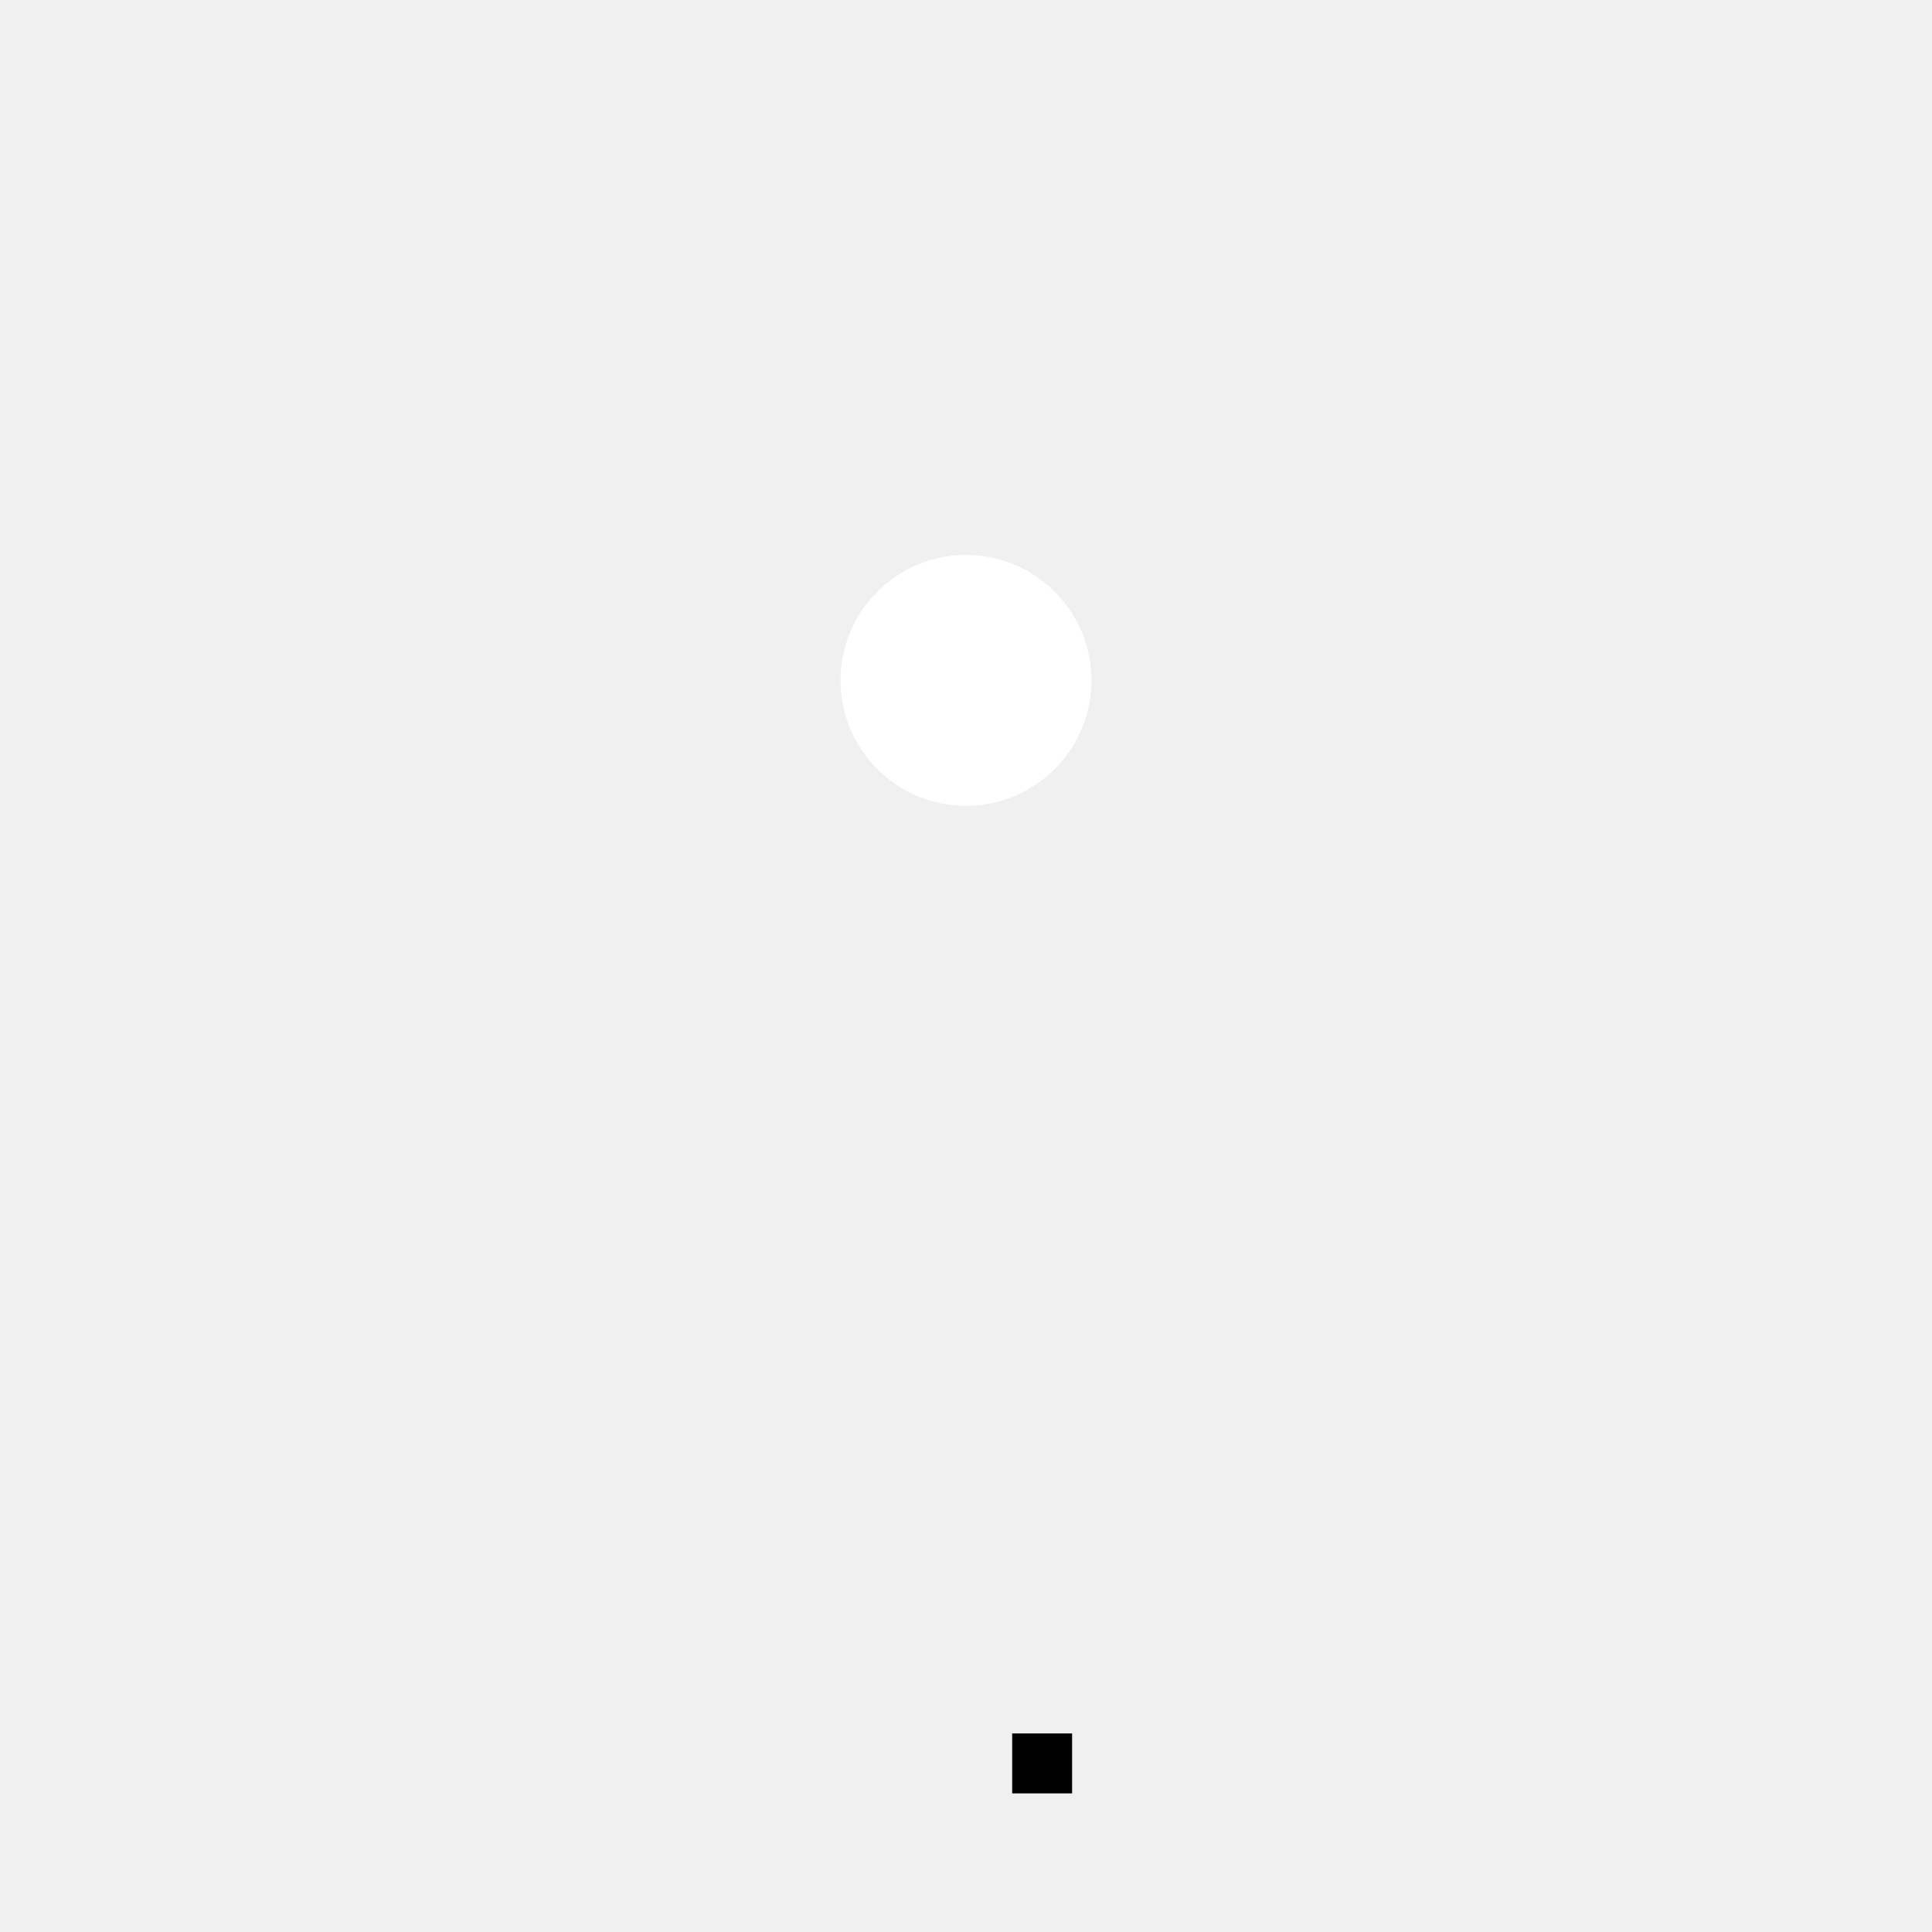
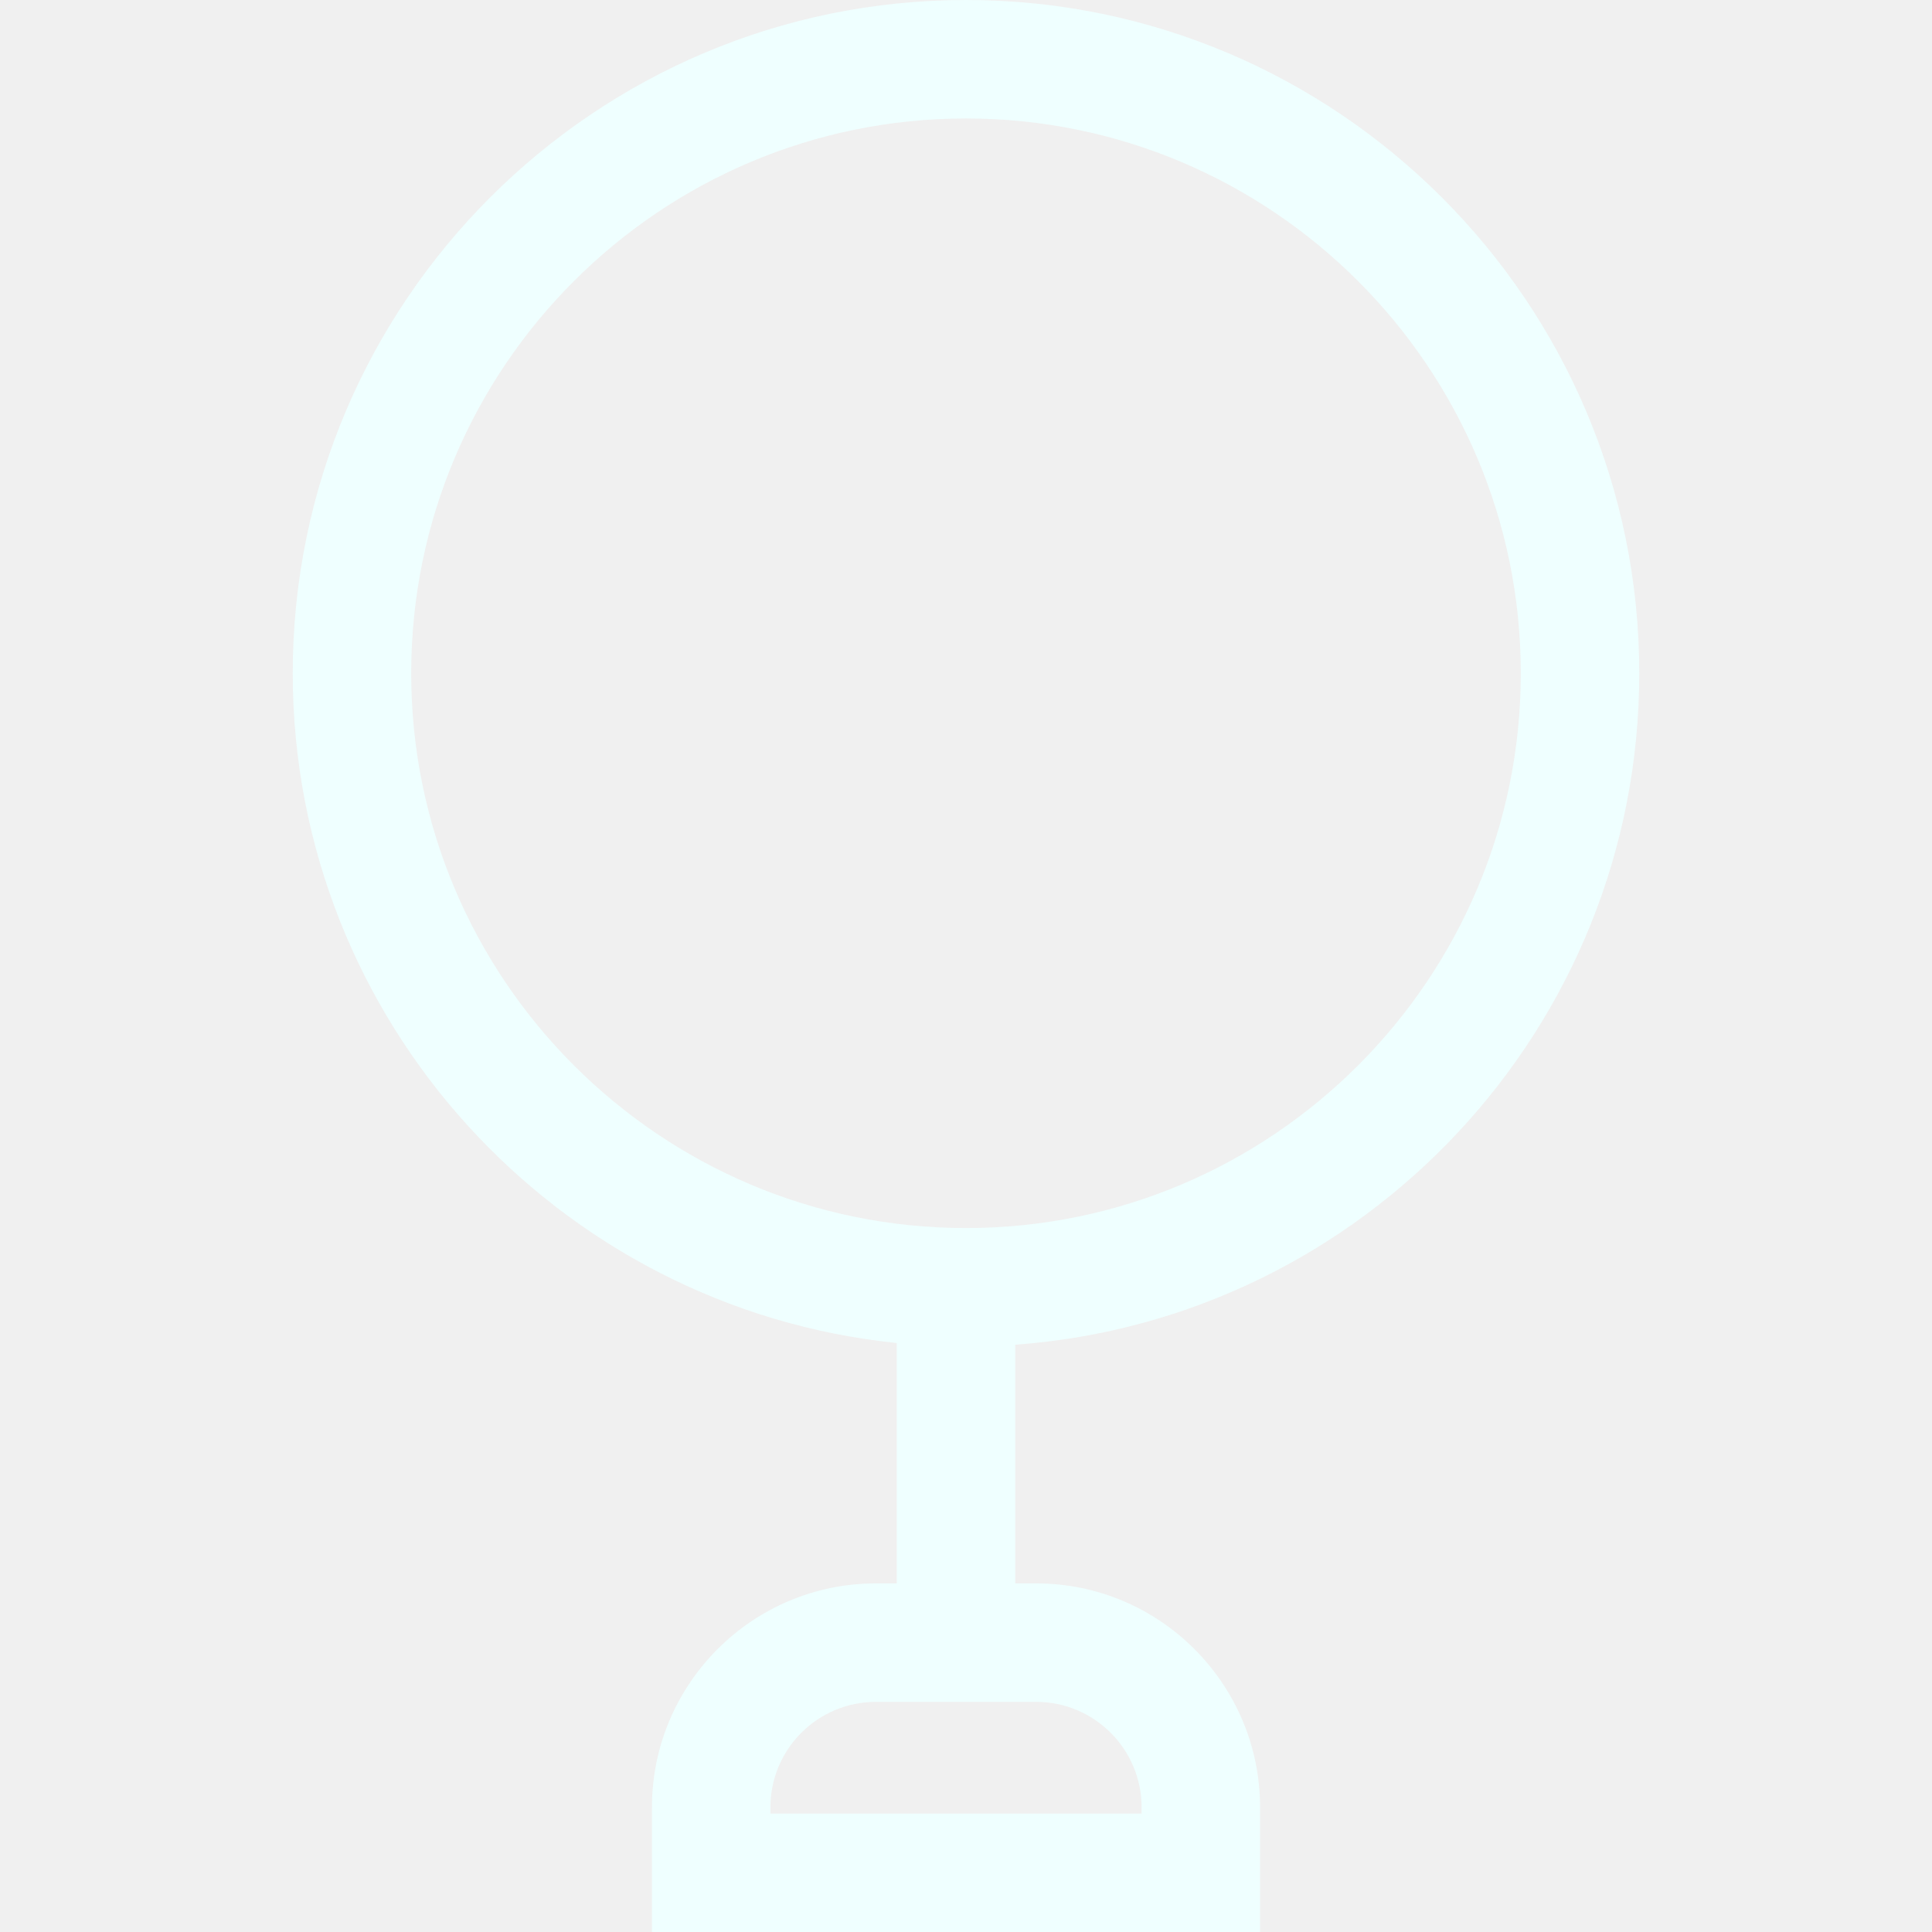
<svg xmlns="http://www.w3.org/2000/svg" version="1.1" id="Layer_1" x="0px" y="0px" viewBox="0 0 512 512" style="enable-background:new 0 0 512 512;" xml:space="preserve">
  <defs id="defs53" />
-   <g id="g6" style="fill:#ffffff;fill-opacity:1">
-     <g id="g4" style="fill:#ffffff;fill-opacity:1">
-       <path d="m 255.999,244.944 c -170.666,-163.296 -85.333,-81.648 0,0 z m -59.783,-40.068 c -130.811,-136.584 -65.405,-68.292 0,0 z m 70.897,6.759 c -3.474,1.245 -7.221,1.915 -11.113,1.915 -3.903,0 -7.65,-0.67 -11.124,-1.915 -12.882,-4.583 -22.122,-16.911 -22.122,-31.331 0,-3.139 0.44,-6.174 1.256,-9.052 1.779,-6.31 5.4,-11.867 10.224,-16.053 5.839,-5.075 13.447,-8.141 21.766,-8.141 8.309,0 15.917,3.066 21.756,8.131 4.835,4.186 8.455,9.753 10.234,16.074 0.816,2.878 1.256,5.912 1.256,9.041 0,14.431 -9.251,26.748 -22.133,31.331 z" id="path2" style="fill:#ffffff;fill-opacity:1" />
-     </g>
-   </g>
-   <g id="g18">
-     <g id="g16">
-       <rect x="268.238" y="459.384" width="15.88" height="15.88" id="rect14" />
+   <g id="g12" style="fill:#efffff;fill-opacity:1">
+     <g id="g10" style="fill:#efffff;fill-opacity:1">
+       <path d="M434.421,178.421C434.421,80.033,354.377,0,256,0C157.612,0,77.579,80.033,77.579,178.421    c0,92.182,70.28,168.27,160.076,177.49v63.708h-5.545c-32.712,0-59.334,26.622-59.334,59.334V512H333.93v-33.047    c0-32.712-26.622-59.334-59.334-59.334h-5.547l0.001-63.258C361.357,349.663,434.421,272.414,434.421,178.421z M274.595,451.012    c15.404,0,27.94,12.537,27.94,27.94v1.653h-98.367v-1.653c0-15.404,12.537-27.94,27.94-27.94H274.595z M256,325.448    c-81.069,0-147.027-65.958-147.027-147.027S174.931,31.394,256,31.394s147.027,65.958,147.027,147.027    S337.069,325.448,256,325.448z" id="path8" style="fill:#efffff;fill-opacity:1" />
    </g>
  </g>
  <g id="g20">
</g>
  <g id="g22">
</g>
  <g id="g24">
</g>
  <g id="g26">
</g>
  <g id="g28">
</g>
  <g id="g30">
</g>
  <g id="g32">
</g>
  <g id="g34">
</g>
  <g id="g36">
</g>
  <g id="g38">
</g>
  <g id="g40">
</g>
  <g id="g42">
</g>
  <g id="g44">
</g>
  <g id="g46">
</g>
  <g id="g48">
</g>
</svg>
